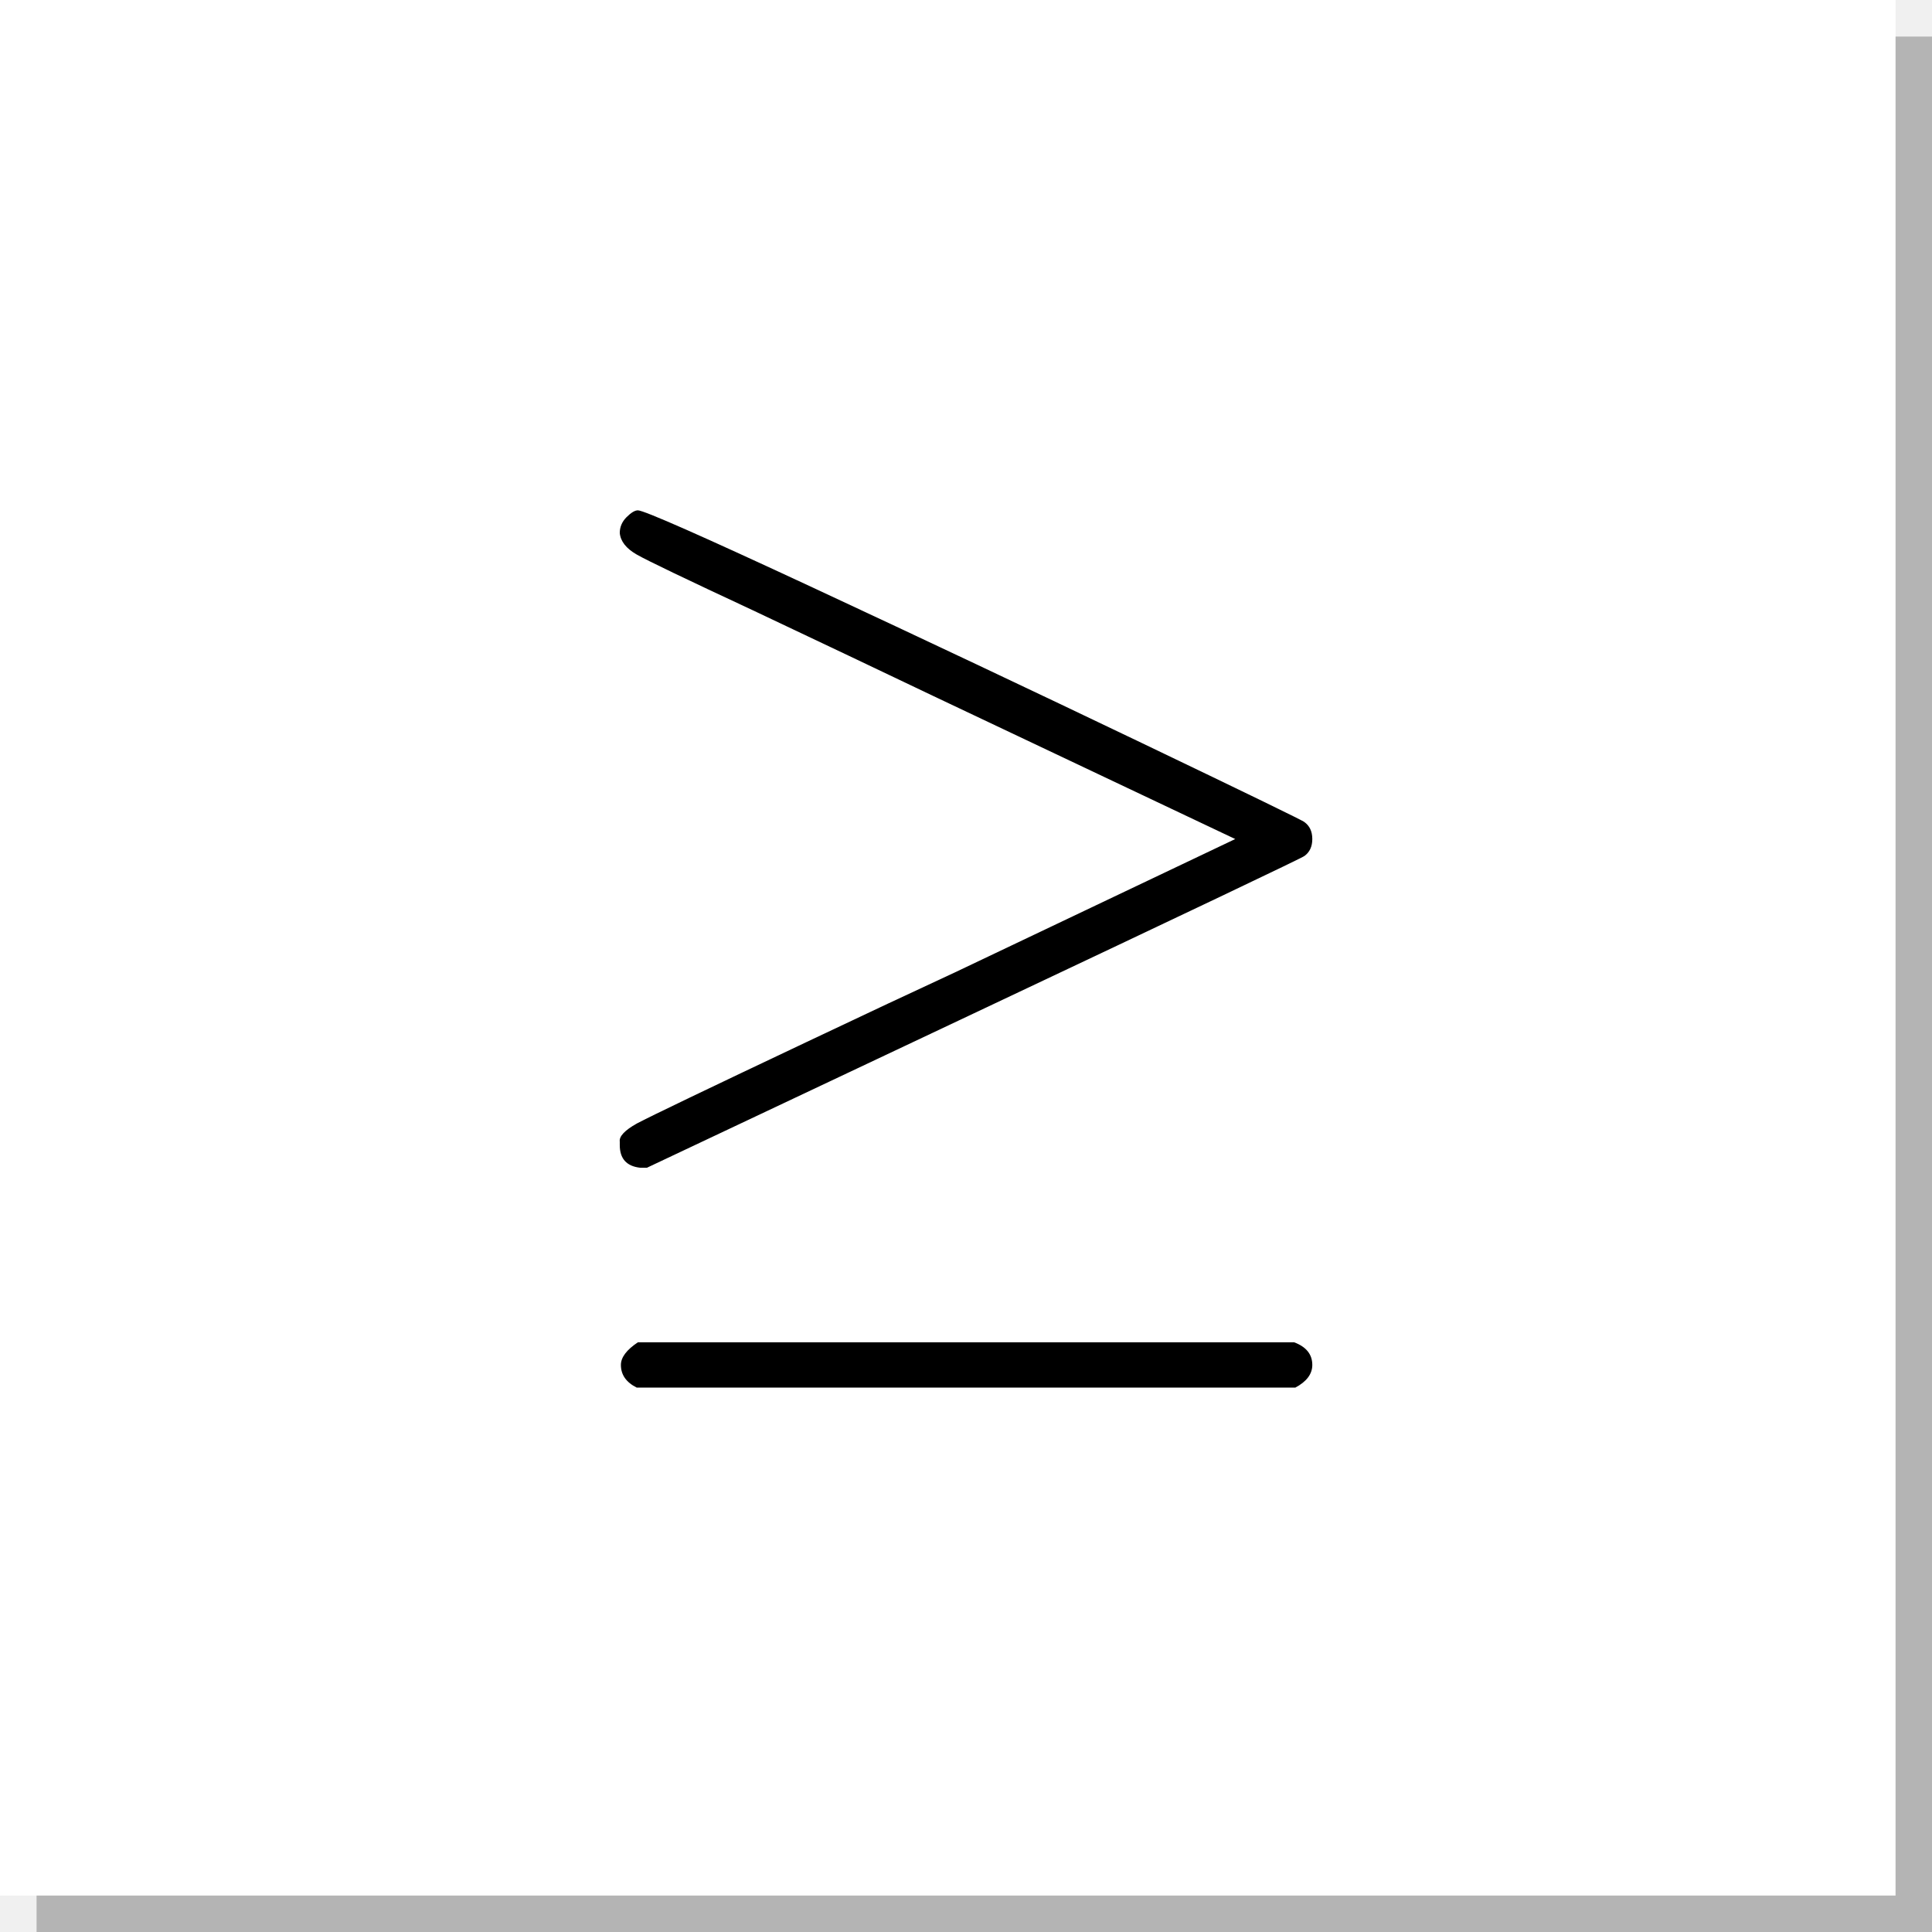
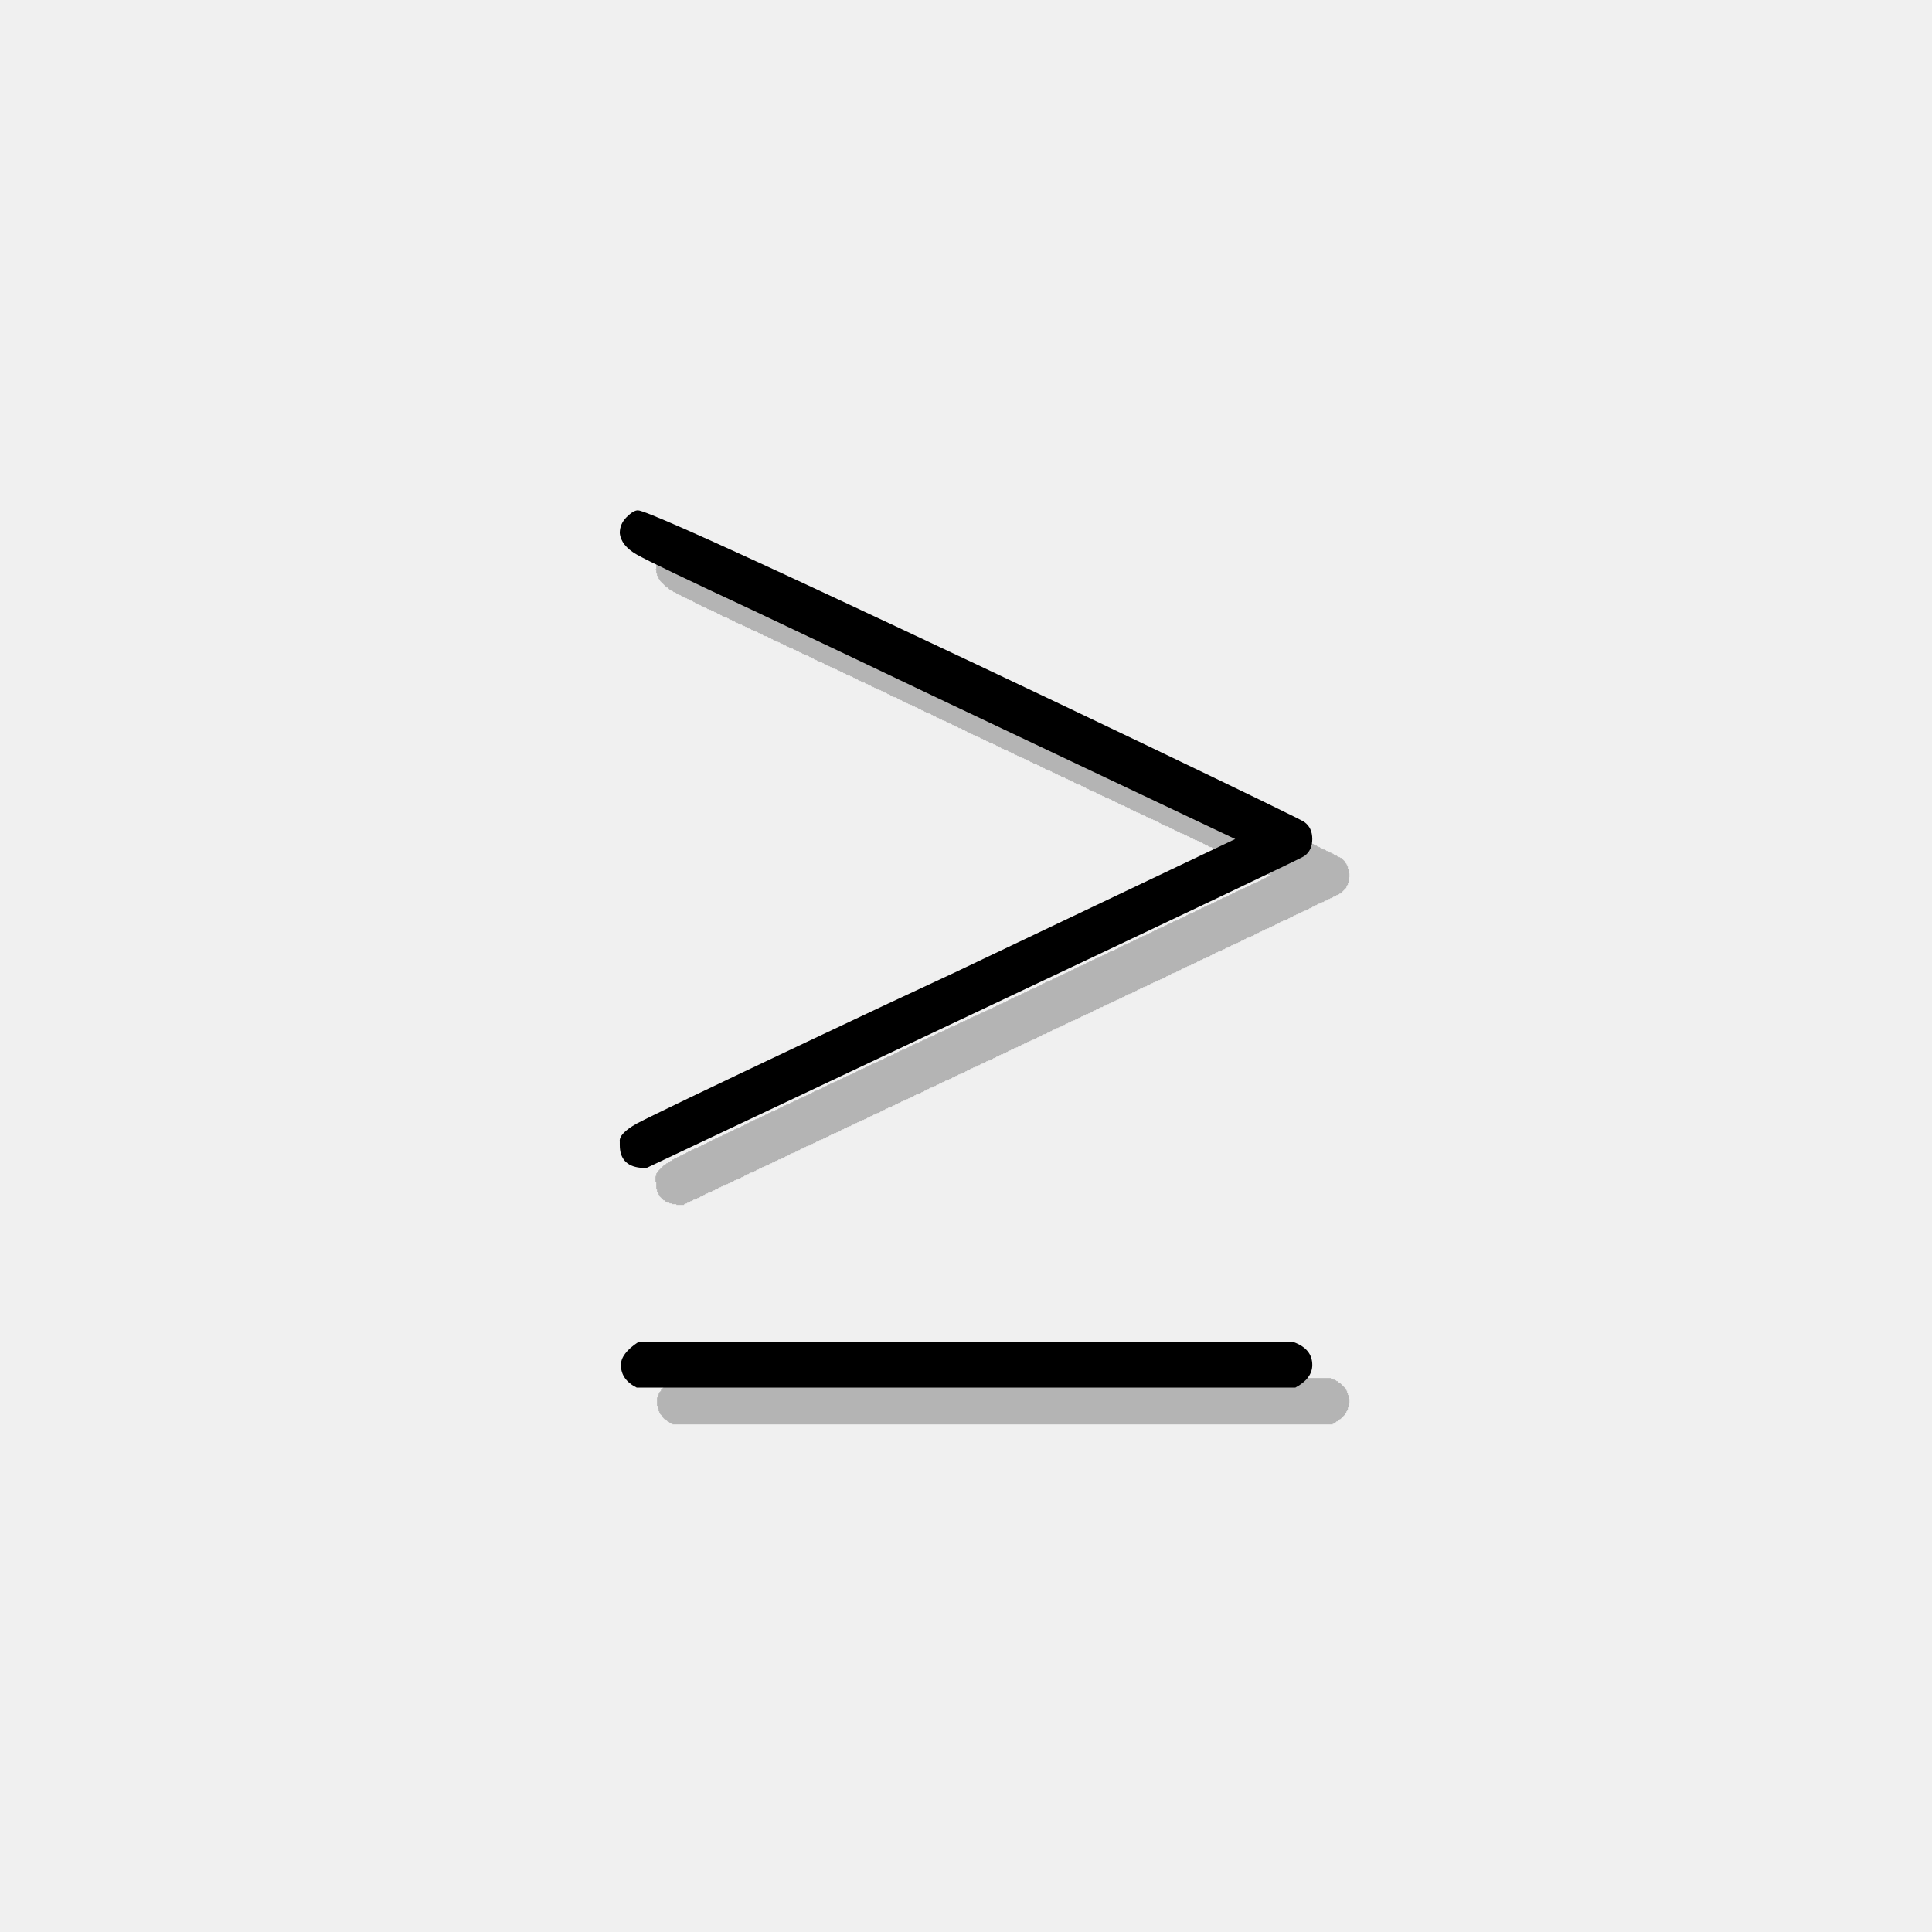
<svg xmlns="http://www.w3.org/2000/svg" width="53" height="53" viewBox="0 0 53 53" fill="none">
  <g filter="url(#filter0_d)">
-     <rect width="52" height="52" fill="white" />
+     <rect width="52" height="52" fill="none" />
    <path d="M17.002 14.622C17.002 14.456 17.064 14.311 17.188 14.187C17.313 14.062 17.416 14 17.499 14C17.665 14 19.261 14.705 22.288 16.114C25.314 17.524 28.32 18.944 31.305 20.374C34.29 21.805 35.782 22.53 35.782 22.551C35.927 22.654 36 22.81 36 23.017C36 23.224 35.927 23.38 35.782 23.483C35.741 23.525 32.714 24.966 26.703 27.805L17.748 32.034H17.561C17.188 31.993 17.002 31.785 17.002 31.412C17.002 31.392 17.002 31.361 17.002 31.319C16.981 31.174 17.137 31.008 17.468 30.822C17.862 30.614 19.417 29.868 22.132 28.583C23.749 27.816 25.096 27.184 26.174 26.686L33.886 23.017L25.615 19.099C24.184 18.415 22.526 17.628 20.64 16.736C18.816 15.886 17.758 15.379 17.468 15.213C17.178 15.047 17.023 14.85 17.002 14.622ZM17.033 37.444C17.033 37.237 17.188 37.03 17.499 36.823H35.502C35.834 36.947 36 37.154 36 37.444C36 37.693 35.844 37.901 35.534 38.066H17.468C17.178 37.921 17.033 37.714 17.033 37.444Z" fill="black" />
  </g>
  <defs>
    <filter id="filter0_d" x="0" y="0" width="53" height="53" filterUnits="userSpaceOnUse" color-interpolation-filters="sRGB">
      <feFlood flood-opacity="0" result="BackgroundImageFix" />
      <feColorMatrix in="SourceAlpha" type="matrix" values="0 0 0 0 0 0 0 0 0 0 0 0 0 0 0 0 0 0 127 0" result="hardAlpha" />
      <feOffset dx="1" dy="1" />
      <feColorMatrix type="matrix" values="0 0 0 0 0 0 0 0 0 0 0 0 0 0 0 0 0 0 0.25 0" />
      <feBlend mode="normal" in2="BackgroundImageFix" result="effect1_dropShadow" />
      <feBlend mode="normal" in="SourceGraphic" in2="effect1_dropShadow" result="shape" />
    </filter>
  </defs>
</svg>
